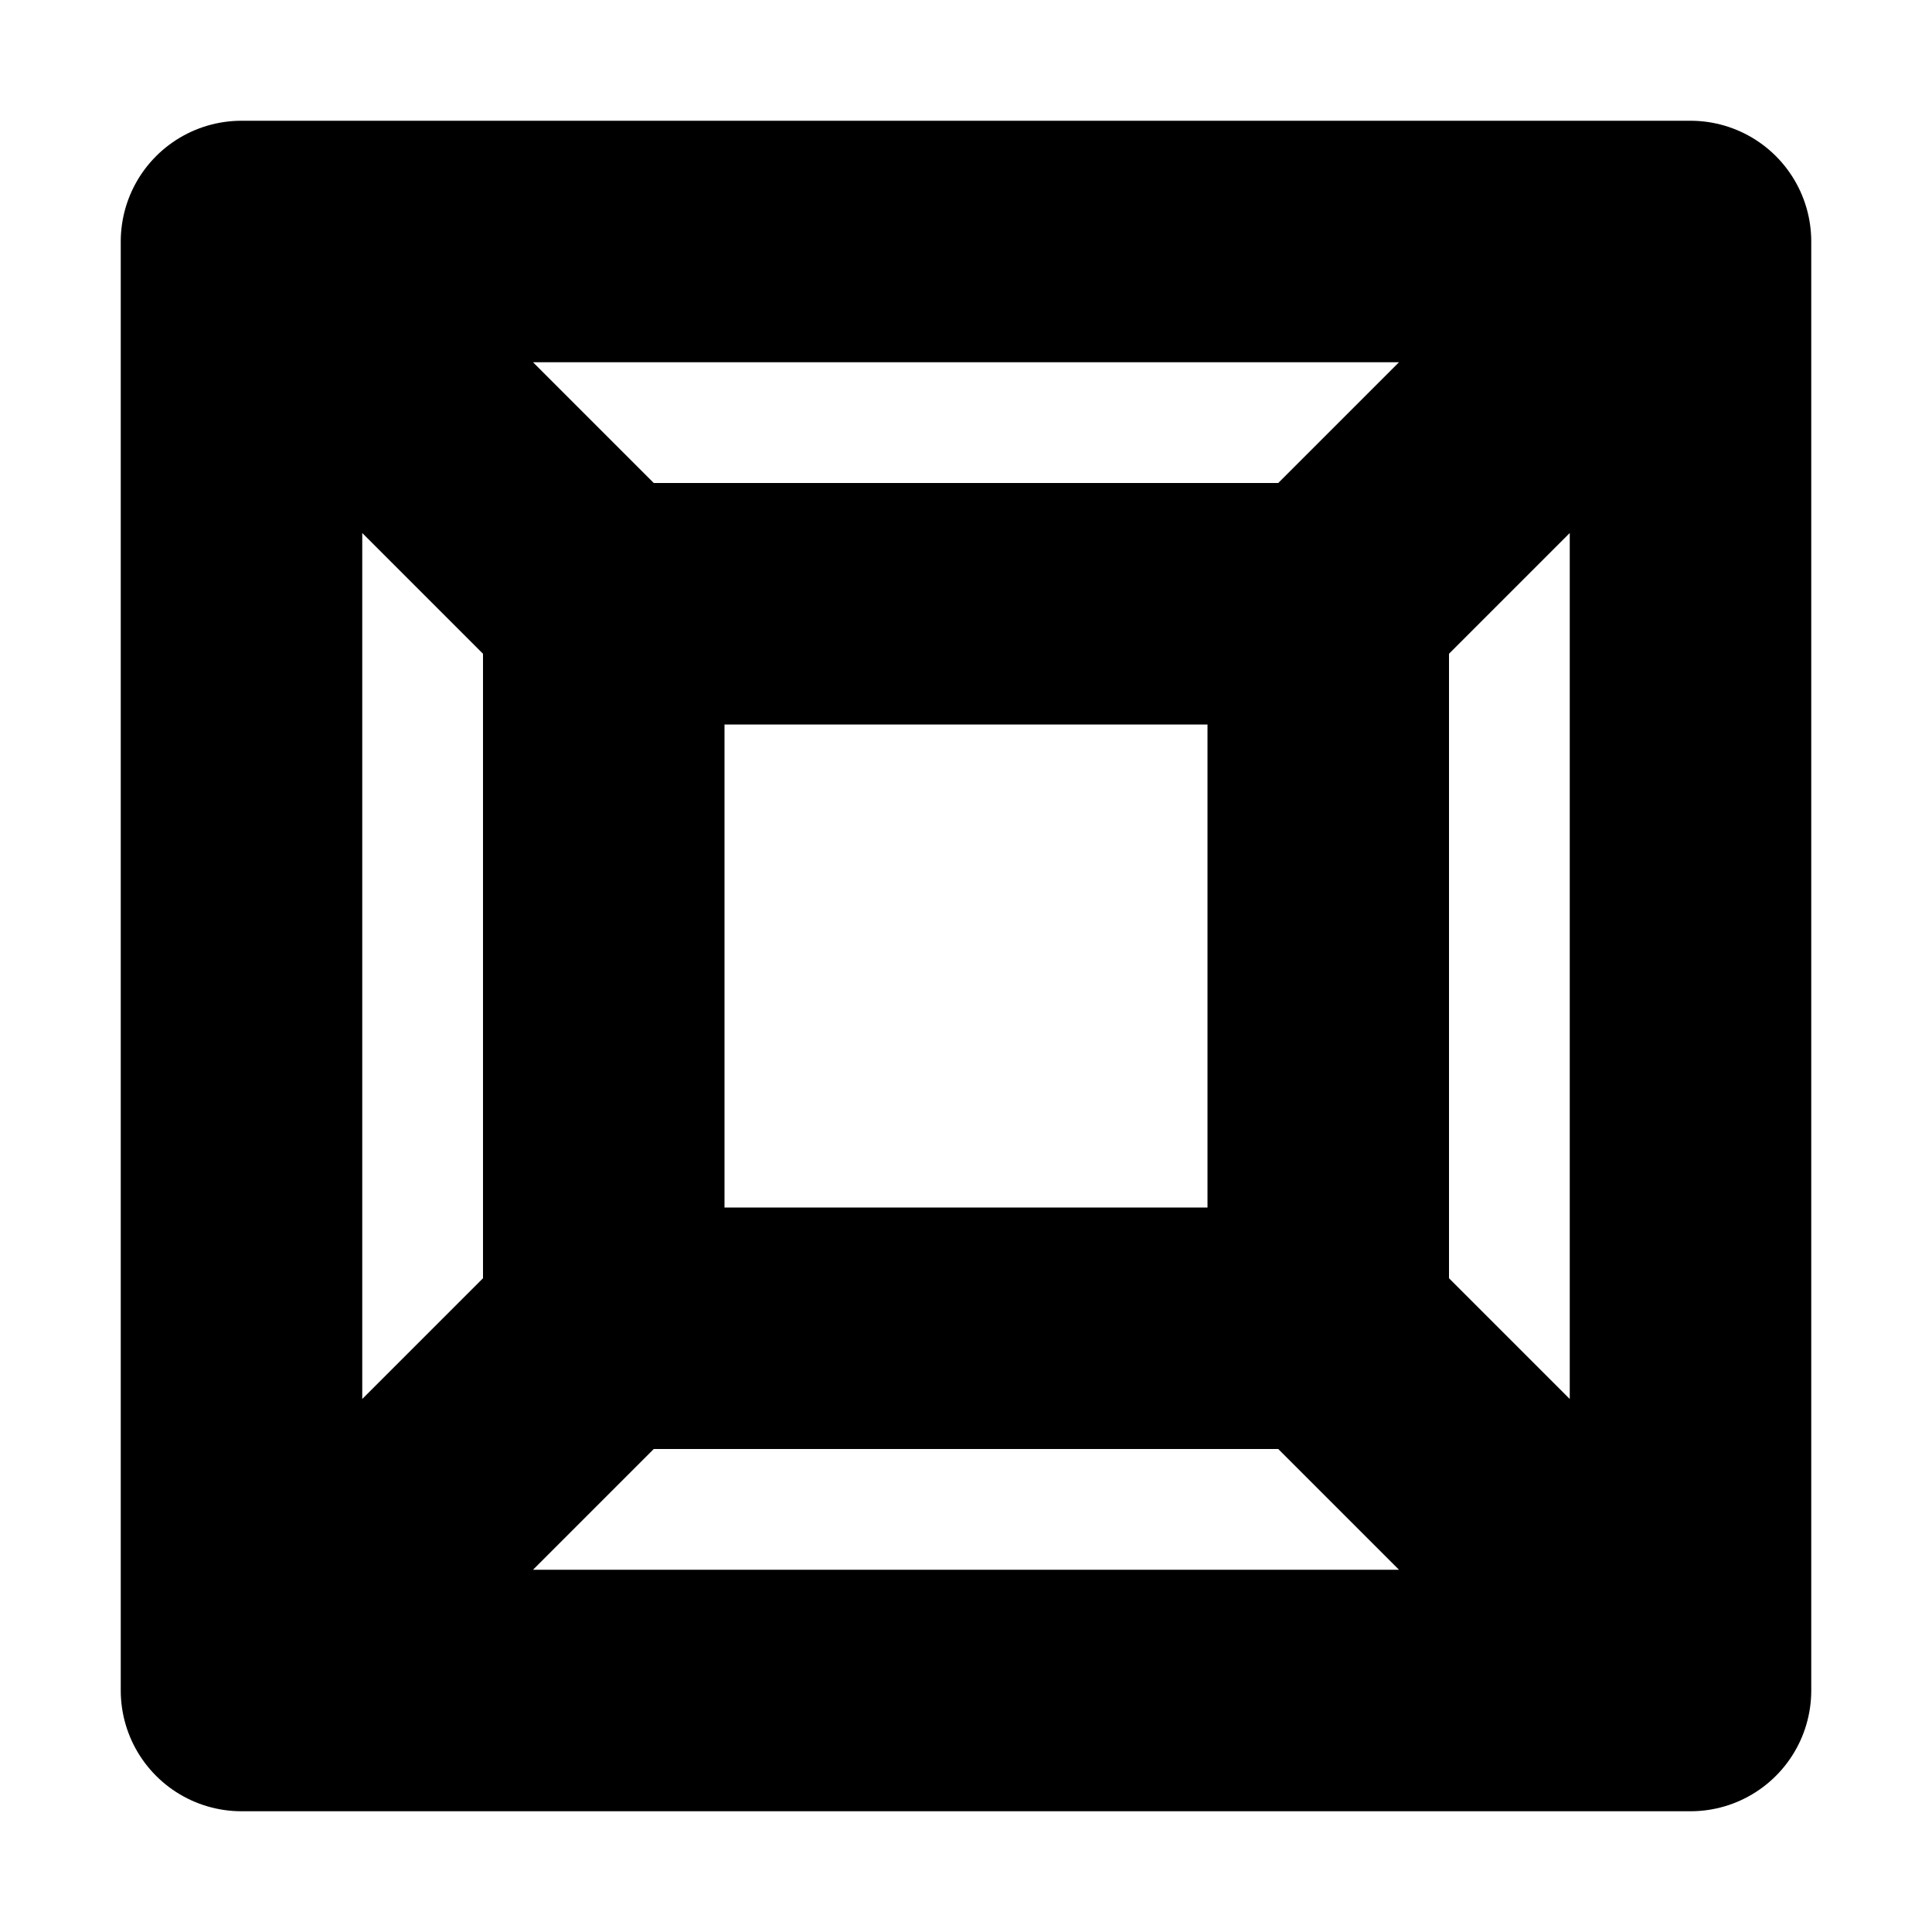
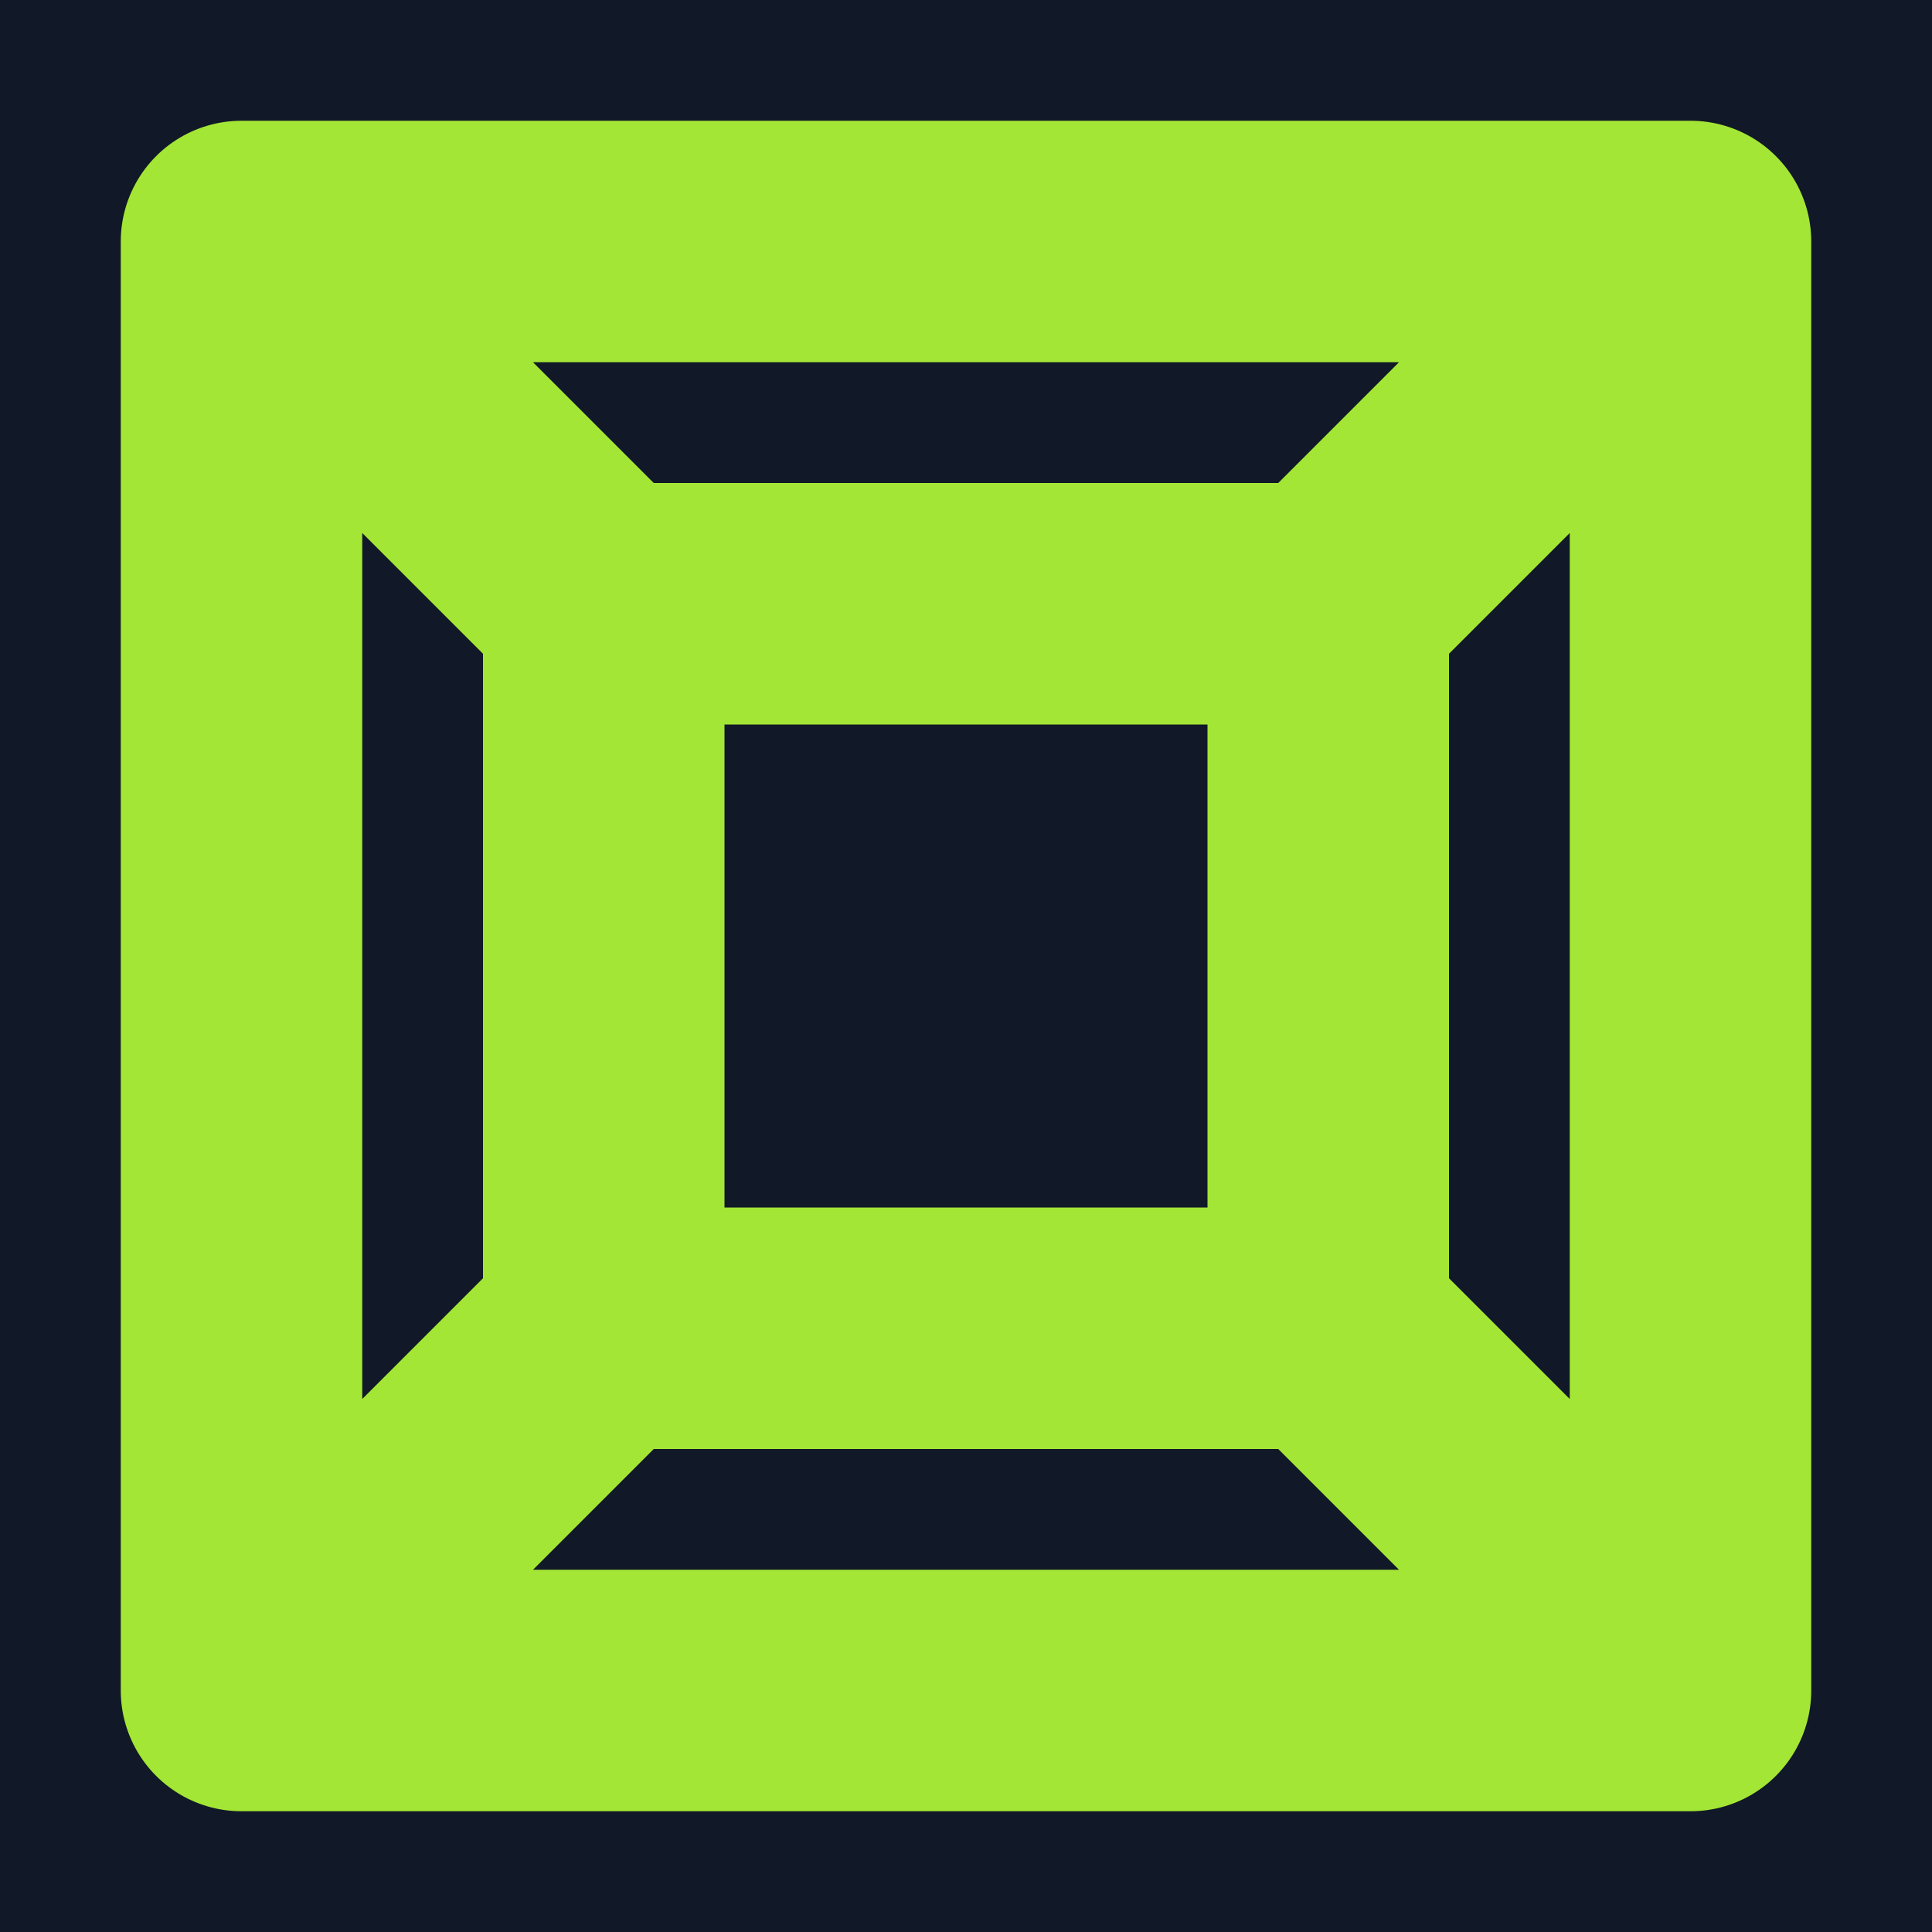
<svg xmlns="http://www.w3.org/2000/svg" width="16" height="16" viewBox="0 0 16 16">
-   <path d="M2,2h12v12h-12z M5,5h6v6h-6z M2,2l3,3 M14,2l-3,3 M14,14l-3,-3 M2,14l3,-3" fill="none" stroke="currentcolor" stroke-width="2" stroke-linejoin="round" stroke-linecap="round" />
+   <rect x="0" y="0" width="16" height="16" fill="#111827" />
+   <path d="M2,2h12v12h-12z M5,5h6v6h-6z M2,2l3,3 M14,2l-3,3 M14,14l-3,-3 M2,14l3,-3" fill="none" stroke="#a3e635" stroke-width="2" stroke-linejoin="round" stroke-linecap="round" />
</svg>
